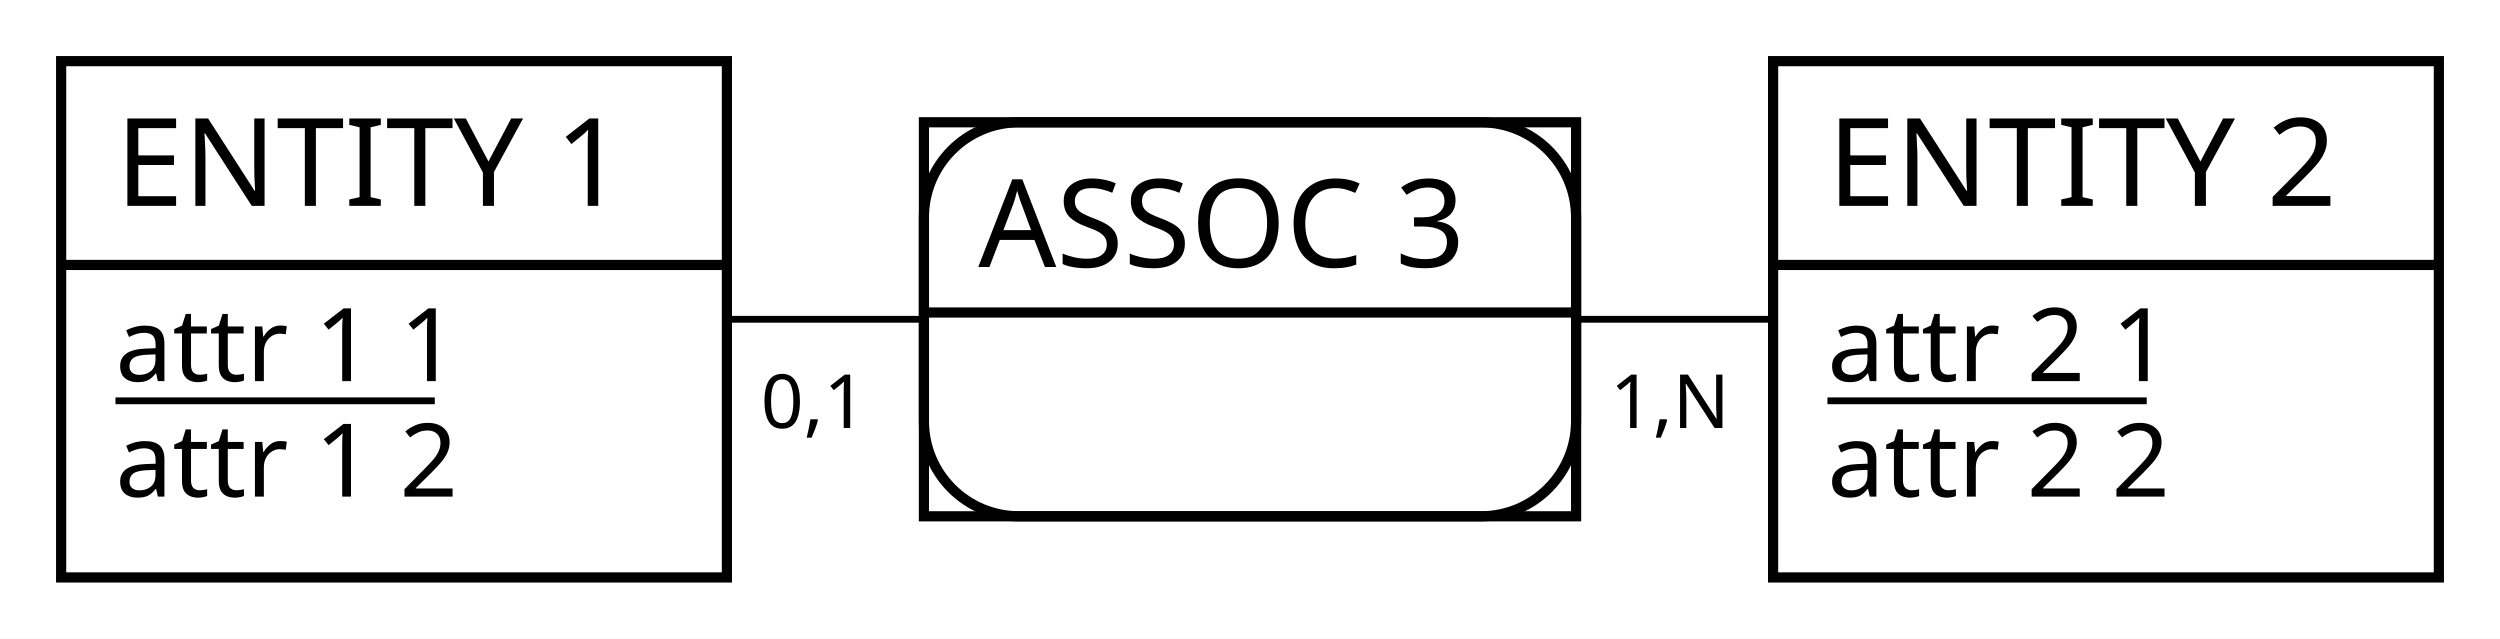
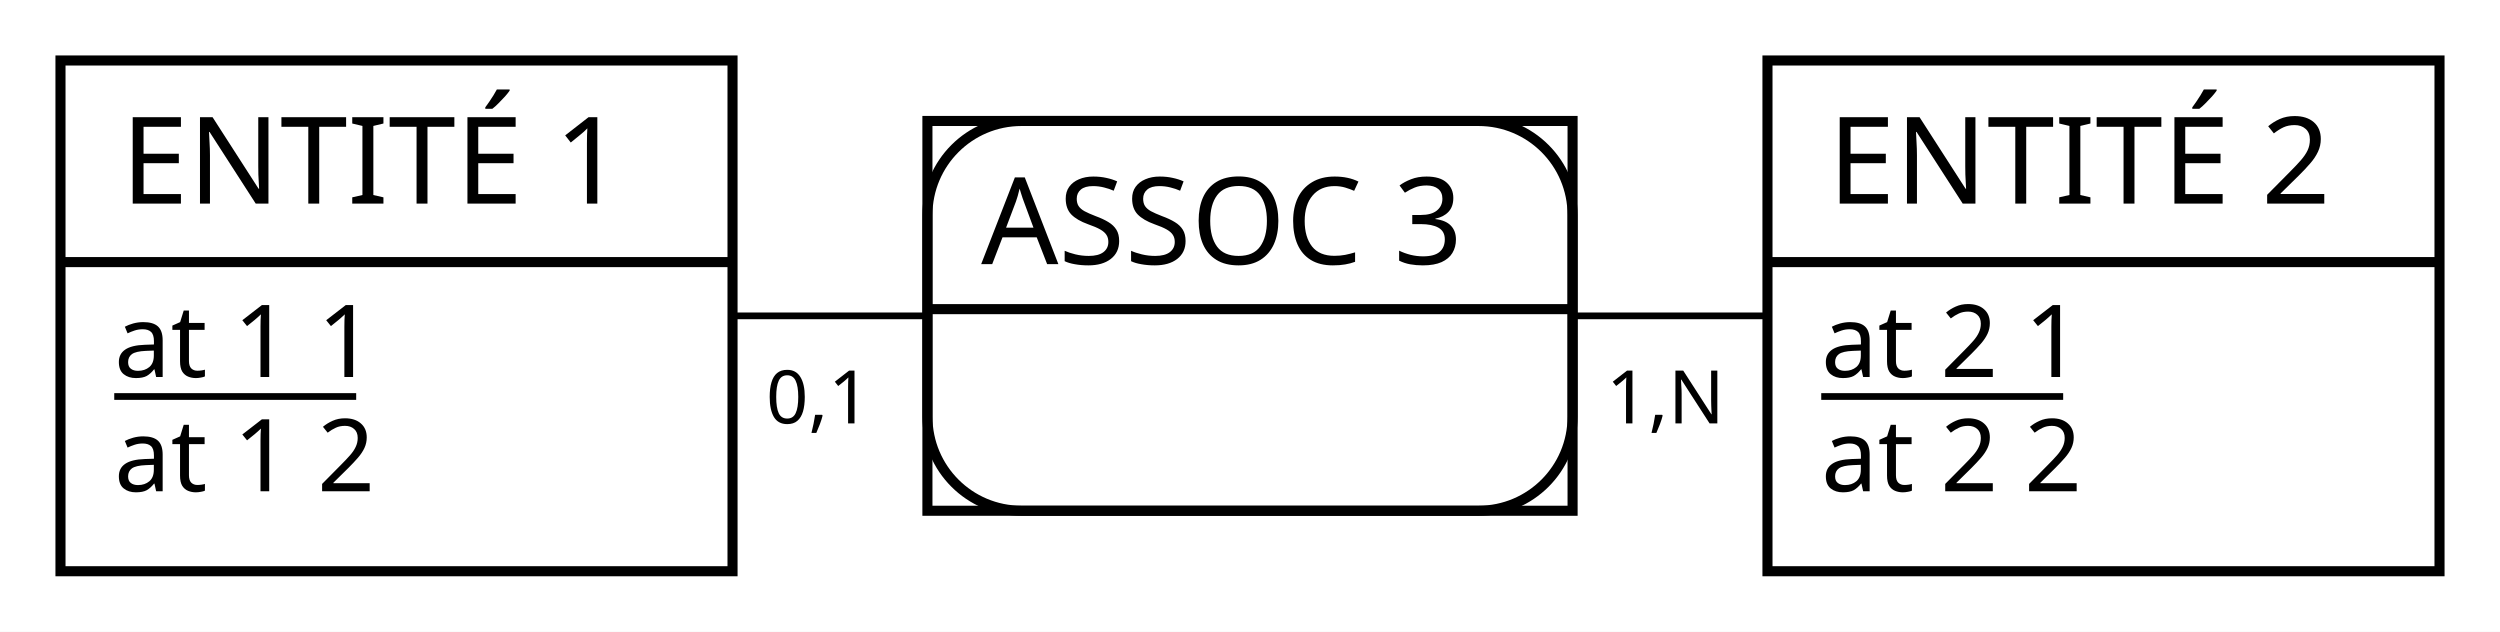
- <svg xmlns="http://www.w3.org/2000/svg" width="368" height="94" viewBox="0 0 368 94">
-   <rect x="0" y="0" width="368" height="94" fill="#FFFFFF" stroke="none" stroke-width="0" />
+ <svg xmlns="http://www.w3.org/2000/svg" width="372" height="94" viewBox="0 0 372 94">
+   <rect x="0" y="0" width="372" height="94" fill="#FFFFFF" stroke="none" stroke-width="0" />
  <g>
-     <line x1="310" y1="47" x2="184" y2="47" stroke="#000000" stroke-width="1" />
-     <line x1="58" y1="47" x2="184" y2="47" stroke="#000000" stroke-width="1" />
+     <line x1="313" y1="47" x2="186" y2="47" stroke="#000000" stroke-width="1" />
+     <line x1="59" y1="47" x2="186" y2="47" stroke="#000000" stroke-width="1" />
    <g>
-       <path d="M218 18 a14 14 90 0 1 14 14 V46 h-96 V32 a14 14 90 0 1 14 -14" fill="#FFFFFF" stroke="#FFFFFF" stroke-width="0" />
-       <path d="M232 46 v16 a14 14 90 0 1 -14 14 H150 a14 14 90 0 1 -14 -14 V46 H96" fill="#FFFFFF" stroke="#FFFFFF" stroke-width="0" />
-       <rect x="136" y="18" width="96" height="58" fill="none" rx="14" stroke="#000000" stroke-width="1.5" />
-       <rect x="136" y="18" width="96" height="58" fill="none" stroke="#000000" stroke-width="1.5" opacity="1" />
-       <line x1="136" y1="46" x2="232" y2="46" stroke="#000000" stroke-width="1.5" />
-       <text x="144" y="39.3" fill="#000000" font-family="Copperplate" font-size="18">ASSOC 3</text>
+       <path d="M220 18 a14 14 90 0 1 14 14 V46 h-96 V32 a14 14 90 0 1 14 -14" fill="#FFFFFF" stroke="#FFFFFF" stroke-width="0" />
+       <path d="M234 46 v16 a14 14 90 0 1 -14 14 H152 a14 14 90 0 1 -14 -14 V46 H96" fill="#FFFFFF" stroke="#FFFFFF" stroke-width="0" />
+       <rect x="138" y="18" width="96" height="58" fill="none" rx="14" stroke="#000000" stroke-width="1.5" />
+       <rect x="138" y="18" width="96" height="58" fill="none" stroke="#000000" stroke-width="1.5" opacity="1" />
+       <line x1="138" y1="46" x2="234" y2="46" stroke="#000000" stroke-width="1.5" />
+       <text x="146" y="39.3" fill="#000000" font-family="Copperplate" font-size="18">ASSOC 3</text>
    </g>
-     <text x="237" y="63" fill="#000000" font-family="Futura" font-size="11">1,N</text>
-     <text x="112" y="63" fill="#000000" font-family="Futura" font-size="11">0,1</text>
+     <text x="239" y="63" fill="#000000" font-family="Futura" font-size="11">1,N</text>
+     <text x="114" y="63" fill="#000000" font-family="Futura" font-size="11">0,1</text>
  </g>
  <g>
    <g>
-       <rect x="9" y="9" width="98" height="30" fill="#FFFFFF" stroke="none" stroke-width="0" opacity="1" />
-       <rect x="9" y="39" width="98" height="46" fill="#FFFFFF" stroke="none" stroke-width="0" opacity="1" />
-       <rect x="9" y="9" width="98" height="76" fill="none" stroke="#000000" stroke-width="1.5" opacity="1" />
-       <line x1="9" y1="39" x2="107" y2="39" stroke="#000000" stroke-width="1.5" />
+       <rect x="9" y="9" width="100" height="30" fill="#FFFFFF" stroke="none" stroke-width="0" opacity="1" />
+       <rect x="9" y="39" width="100" height="46" fill="#FFFFFF" stroke="none" stroke-width="0" opacity="1" />
+       <rect x="9" y="9" width="100" height="76" fill="none" stroke="#000000" stroke-width="1.5" opacity="1" />
+       <line x1="9" y1="39" x2="109" y2="39" stroke="#000000" stroke-width="1.5" />
    </g>
-     <text x="17" y="30.3" fill="#000000" font-family="Copperplate" font-size="18">ENTITY 1</text>
-     <text x="17" y="56.1" fill="#000000" font-family="Gill Sans" font-size="15">attr 1 1</text>
-     <line x1="17" y1="59" x2="64" y2="59" stroke="#000000" stroke-width="1" />
-     <text x="17" y="73.1" fill="#000000" font-family="Gill Sans" font-size="15">attr 1 2</text>
+     <text x="18" y="30.3" fill="#000000" font-family="Copperplate" font-size="18">ENTITÉ 1</text>
+     <text x="17" y="56.1" fill="#000000" font-family="Gill Sans" font-size="15">at 1 1</text>
+     <line x1="17" y1="59" x2="53" y2="59" stroke="#000000" stroke-width="1" />
+     <text x="17" y="73.1" fill="#000000" font-family="Gill Sans" font-size="15">at 1 2</text>
  </g>
  <g>
    <g>
-       <rect x="261" y="9" width="98" height="30" fill="#FFFFFF" stroke="none" stroke-width="0" opacity="1" />
-       <rect x="261" y="39" width="98" height="46" fill="#FFFFFF" stroke="none" stroke-width="0" opacity="1" />
-       <rect x="261" y="9" width="98" height="76" fill="none" stroke="#000000" stroke-width="1.5" opacity="1" />
-       <line x1="261" y1="39" x2="359" y2="39" stroke="#000000" stroke-width="1.5" />
+       <rect x="263" y="9" width="100" height="30" fill="#FFFFFF" stroke="none" stroke-width="0" opacity="1" />
+       <rect x="263" y="39" width="100" height="46" fill="#FFFFFF" stroke="none" stroke-width="0" opacity="1" />
+       <rect x="263" y="9" width="100" height="76" fill="none" stroke="#000000" stroke-width="1.5" opacity="1" />
+       <line x1="263" y1="39" x2="363" y2="39" stroke="#000000" stroke-width="1.5" />
    </g>
-     <text x="269" y="30.3" fill="#000000" font-family="Copperplate" font-size="18">ENTITY 2</text>
-     <text x="269" y="56.1" fill="#000000" font-family="Gill Sans" font-size="15">attr 2 1</text>
-     <line x1="269" y1="59" x2="316" y2="59" stroke="#000000" stroke-width="1" />
-     <text x="269" y="73.1" fill="#000000" font-family="Gill Sans" font-size="15">attr 2 2</text>
+     <text x="272" y="30.3" fill="#000000" font-family="Copperplate" font-size="18">ENTITÉ 2</text>
+     <text x="271" y="56.1" fill="#000000" font-family="Gill Sans" font-size="15">at 2 1</text>
+     <line x1="271" y1="59" x2="307" y2="59" stroke="#000000" stroke-width="1" />
+     <text x="271" y="73.1" fill="#000000" font-family="Gill Sans" font-size="15">at 2 2</text>
  </g>
</svg>
